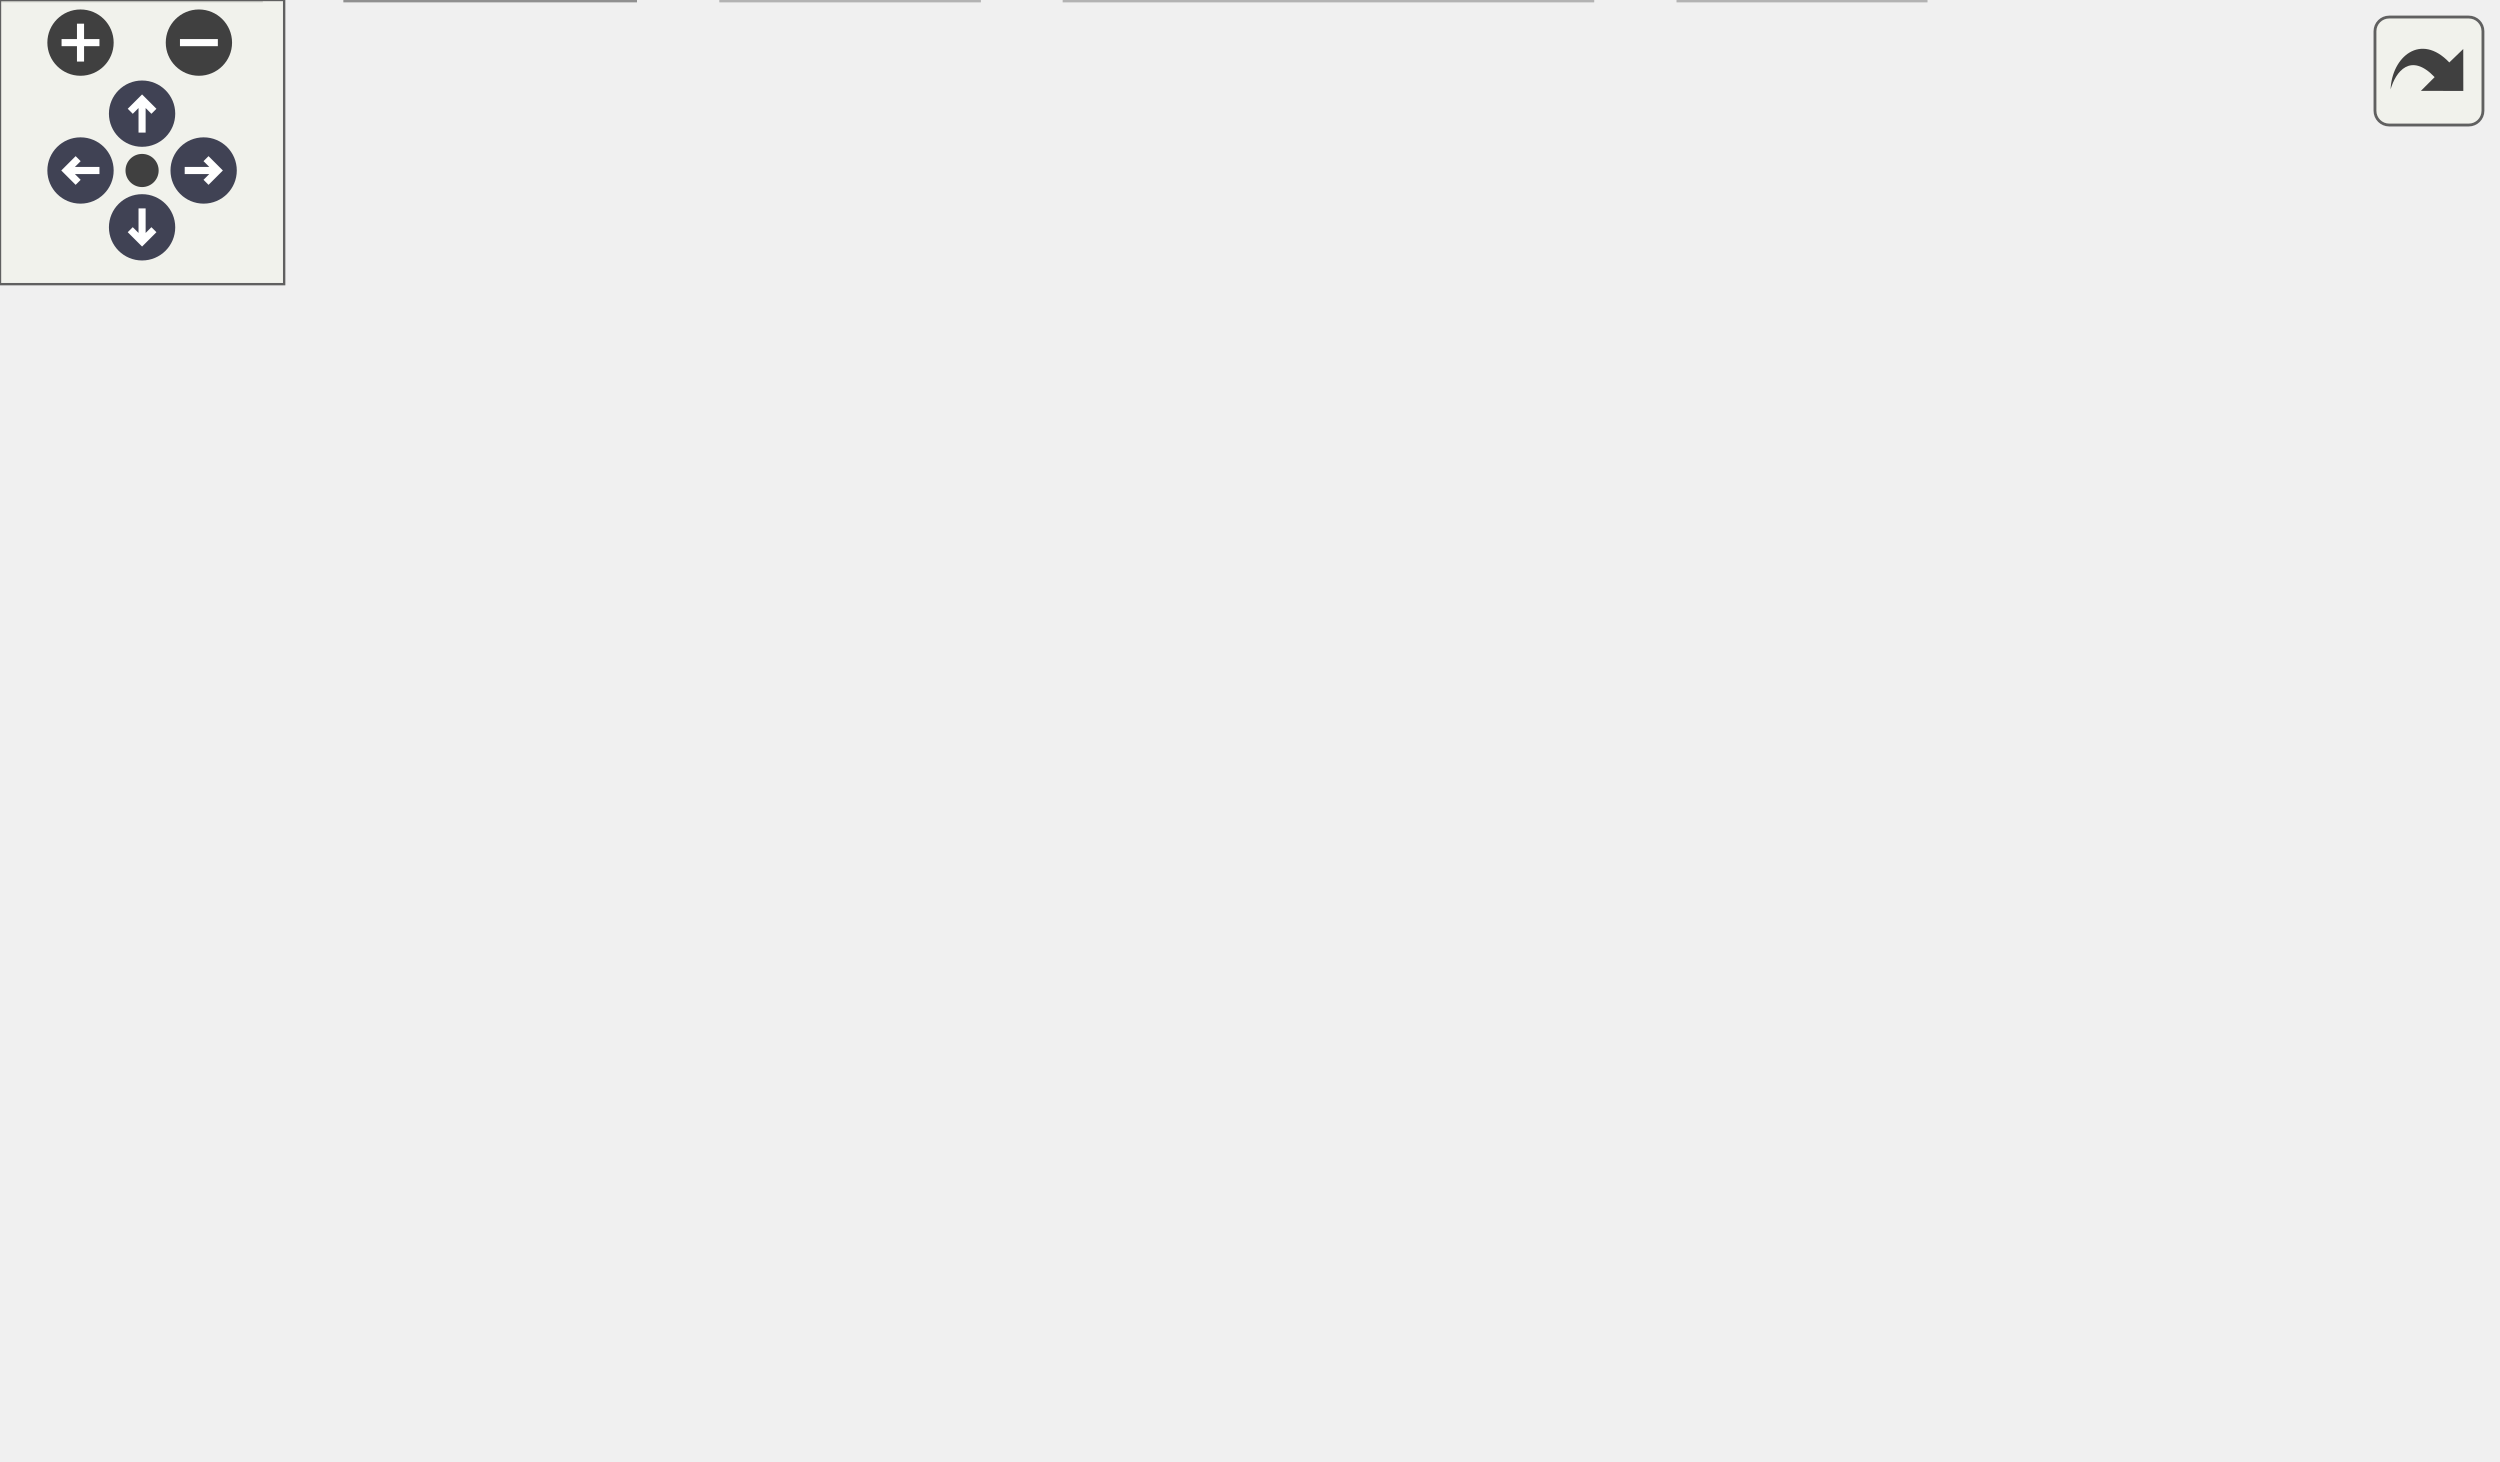
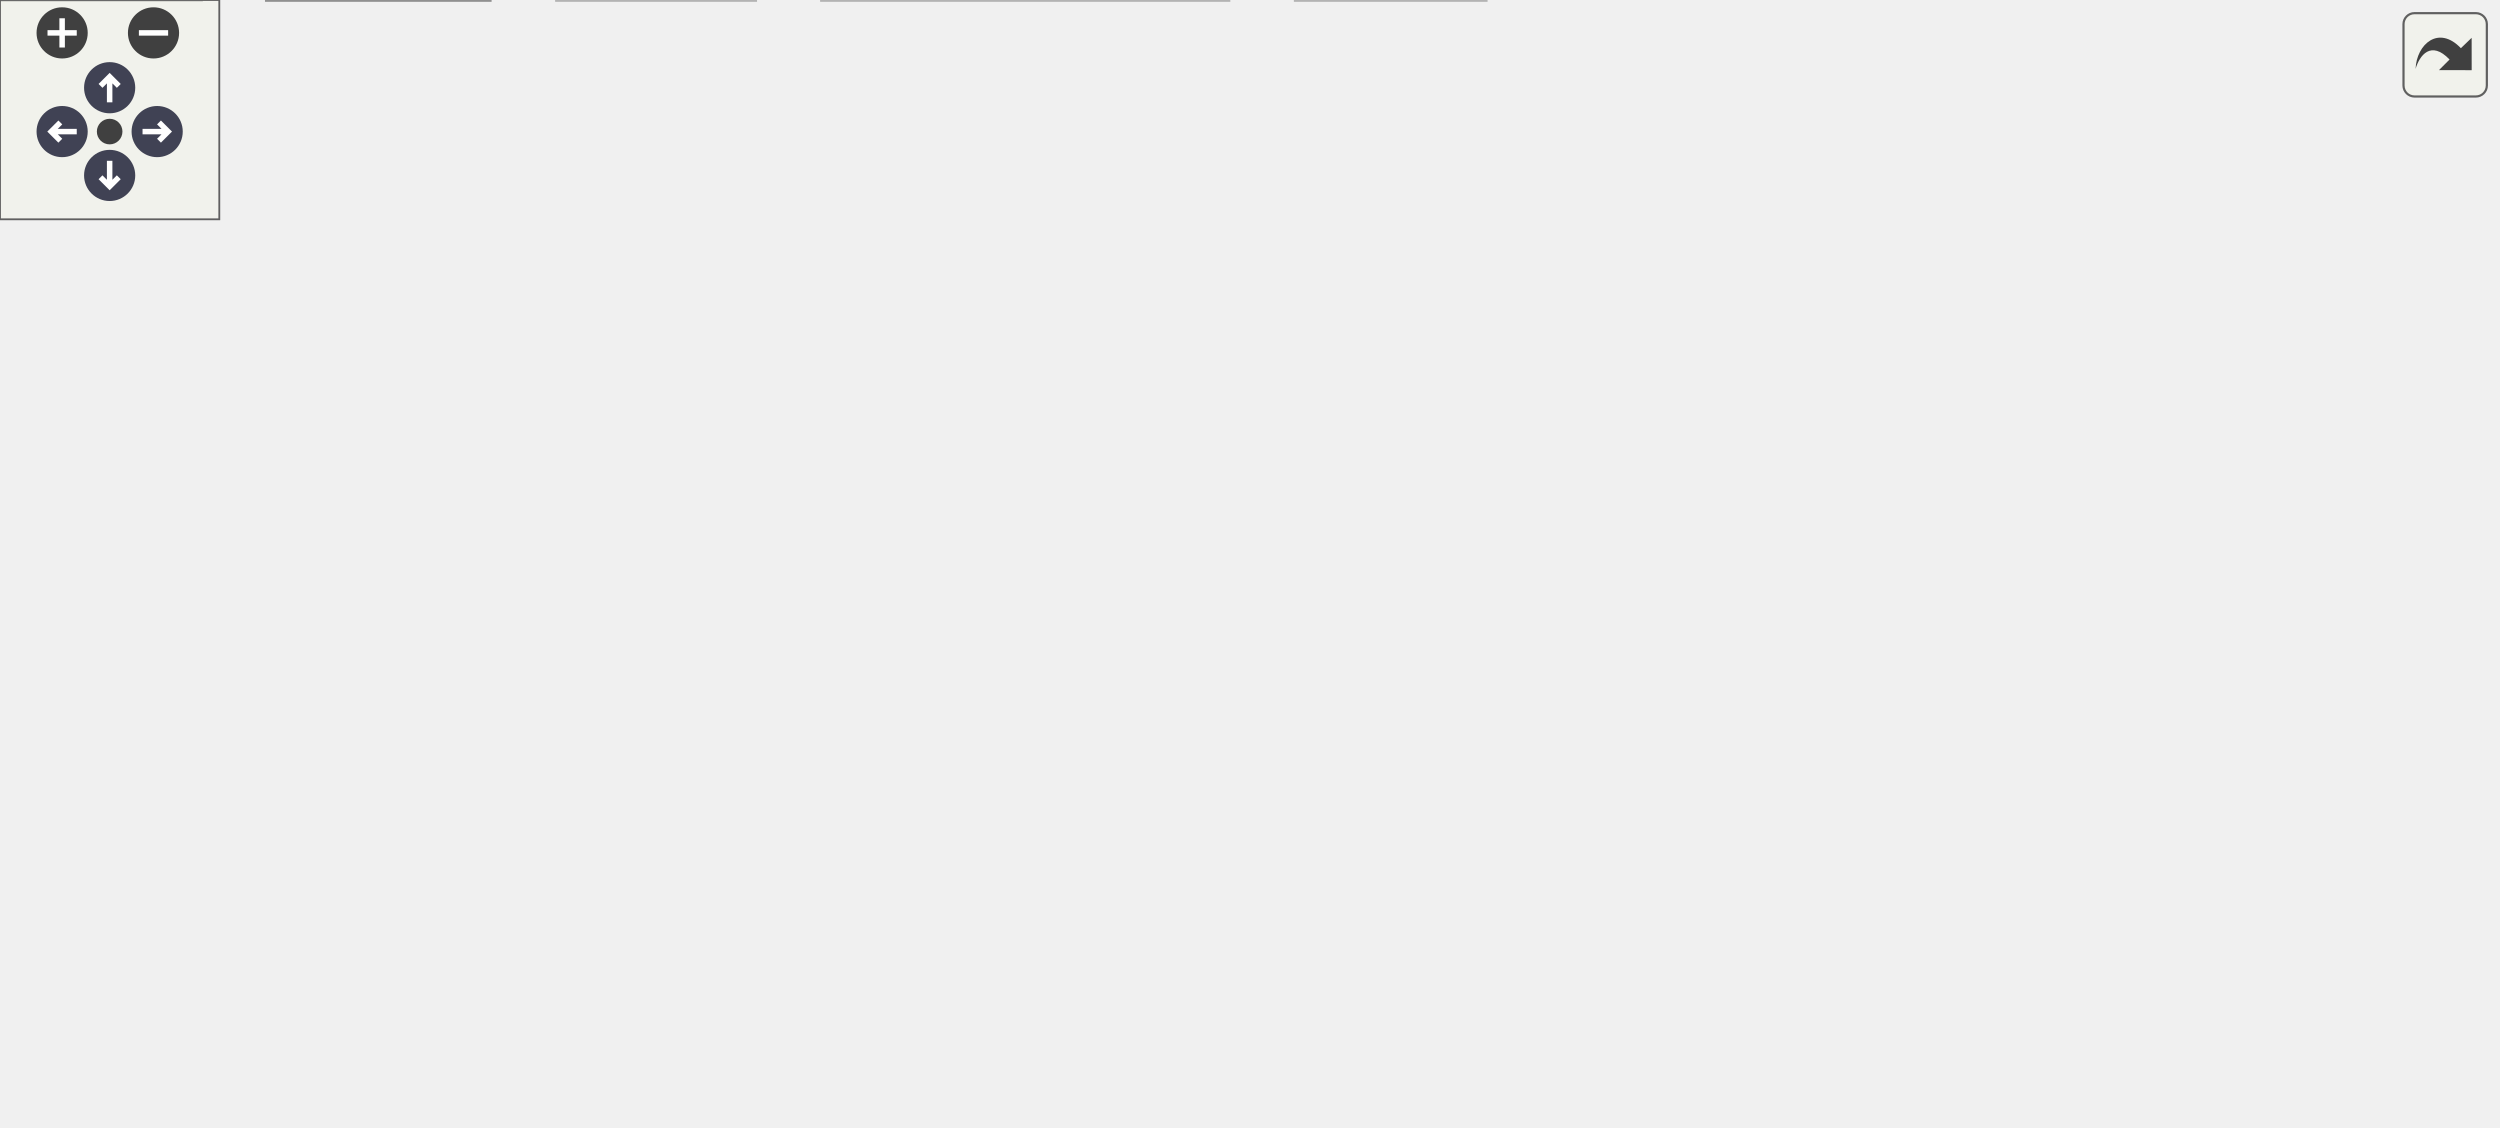
<svg xmlns="http://www.w3.org/2000/svg" xmlns:xlink="http://www.w3.org/1999/xlink" id="main" version="1.1" xml:space="preserve">
  <style type="text/css">
.node, .edge {opacity: 0.7;}
.node.selected, .edge.selected {opacity: 1;}
.edge:hover path { stroke: red; }
.edge:hover polygon { stroke: red; fill: red; }
</style>
  <defs>
    <circle id="rim" cx="0" cy="0" r="7" />
    <circle id="rim2" cx="0" cy="0" r="3.5" />
    <g id="zoomPlus">
      <use xlink:href="#rim" fill="#404040">
        <set attributeName="fill" to="#808080" begin="zoomplus.mouseover" end="zoomplus.mouseout" />
      </use>
      <path d="M-4,0h8M0,-4v8" fill="none" stroke="white" stroke-width="1.5" pointer-events="none" />
    </g>
    <g id="zoomMin">
      <use xlink:href="#rim" fill="#404040">
        <set attributeName="fill" to="#808080" begin="zoomminus.mouseover" end="zoomminus.mouseout" />
      </use>
      <path d="M-4,0h8" fill="none" stroke="white" stroke-width="1.5" pointer-events="none" />
    </g>
    <g id="arrowUp" transform="translate(30 24)">
      <use xlink:href="#rim" />
      <path pointer-events="none" fill="none" stroke="white" stroke-width="1.5" d="M0,-3.0v7 M-2.5,-0.5L0,-3.0L2.5,-0.5" />
    </g>
    <g id="arrowRight" transform="rotate(90) translate(36 -43)">
      <use xlink:href="#rim" />
      <path pointer-events="none" fill="none" stroke="white" stroke-width="1.5" d="M0,-3.0v7 M-2.5,-0.5L0,-3.0L2.5,-0.5" />
    </g>
    <g id="arrowDown" transform="rotate(180) translate(-30 -48)">
      <use xlink:href="#rim" />
      <path pointer-events="none" fill="none" stroke="white" stroke-width="1.5" d="M0,-3.0v7 M-2.5,-0.5L0,-3.0L2.5,-0.5" />
    </g>
    <g id="arrowLeft" transform="rotate(270) translate(-36 17)">
      <use xlink:href="#rim" />
      <path pointer-events="none" fill="none" stroke="white" stroke-width="1.5" d="M0,-3.0v7 M-2.5,-0.5L0,-3.0L2.5,-0.5" />
    </g>
    <g id="resetDef">
      <use xlink:href="#rim2" fill="#404040">
        <set attributeName="fill" to="#808080" begin="reset.mouseover" end="reset.mouseout" />
      </use>
    </g>
  </defs>
  <svg id="graph" class="graph">
    <g id="viewport">
      <g id="Node000001" class="node">
        <g id="a_Node000001">
-           <a xlink:title="Sort and print options.">
-             <polygon fill="#999999" stroke="#666666" points="427.12,-247.75 381.88,-247.75 381.88,-227 427.12,-227 427.12,-247.75" />
-             <text xml:space="preserve" text-anchor="middle" x="404.5" y="-234.25" font-family="Helvetica,sans-Serif" font-size="10.00">opts.c</text>
+           <a xlink:title="The working part of C-Menu Menu.">
+             <polygon fill="#999999" stroke="#666666" points="512.62,-247.75 422.38,-247.75 422.38,-227 512.62,-227 512.62,-247.75" />
+             <text xml:space="preserve" text-anchor="middle" x="467.5" y="-234.25" font-family="Helvetica,sans-Serif" font-size="10.00">menu_engine.c</text>
          </a>
        </g>
      </g>
      <g id="Node000002" class="node">
        <g id="a_Node000002">
          <a xlink:href="../../dd/dd8/a00719.html" target="_top" xlink:title="Headder for C-Menu Menu, Form, Pick, and View components.">
            <polygon fill="white" stroke="#666666" points="249.38,-191 181.62,-191 181.62,-170.25 249.38,-170.25 249.38,-191" />
            <text xml:space="preserve" text-anchor="middle" x="215.5" y="-177.5" font-family="Helvetica,sans-Serif" font-size="10.00">common.h</text>
          </a>
        </g>
      </g>
      <g id="edge1_Node000001_Node000002" class="edge">
        <g id="a_edge1_Node000001_Node000002">
          <a xlink:title=" ">
-             <path fill="none" stroke="#63b8ff" d="M381.7,-229.77C351.77,-221.1 298.54,-205.68 260.39,-194.63" />
-             <polygon fill="#63b8ff" stroke="#63b8ff" points="261.6,-191.33 251.02,-191.91 259.65,-198.06 261.6,-191.33" />
+             <path fill="none" stroke="#63b8ff" d="M422.16,-226.52C376.43,-216.59 306.27,-201.35 260.63,-191.43" />
+             <polygon fill="#63b8ff" stroke="#63b8ff" points="261.57,-188.05 251.06,-189.35 260.09,-194.89 261.57,-188.05" />
          </a>
        </g>
      </g>
      <g id="Node000008" class="node">
        <g id="a_Node000008">
          <a xlink:title=" ">
            <polygon fill="#e0e0e0" stroke="#999999" points="406.5,-20.75 354.5,-20.75 354.5,0 406.5,0 406.5,-20.75" />
            <text xml:space="preserve" text-anchor="middle" x="380.5" y="-7.25" font-family="Helvetica,sans-Serif" font-size="10.00">stdlib.h</text>
          </a>
        </g>
      </g>
      <g id="edge22_Node000001_Node000008" class="edge">
        <g id="a_edge22_Node000001_Node000008">
          <a xlink:title=" ">
-             <path fill="none" stroke="#63b8ff" d="M403.12,-226.65C401.85,-217.47 399.93,-203.31 398.5,-191 391.83,-133.58 385.43,-65.66 382.37,-32.18" />
-             <polygon fill="#63b8ff" stroke="#63b8ff" points="385.89,-32.27 381.5,-22.63 378.92,-32.9 385.89,-32.27" />
+             <path fill="none" stroke="#63b8ff" d="M441.81,-226.59C426.27,-219.25 407.56,-207.6 397.5,-191 367.13,-140.9 372.06,-68.13 376.92,-32.55" />
+             <polygon fill="#63b8ff" stroke="#63b8ff" points="380.37,-33.15 378.42,-22.74 373.45,-32.1 380.37,-33.15" />
          </a>
        </g>
      </g>
      <g id="Node000013" class="node">
        <g id="a_Node000013">
          <a xlink:title=" ">
-             <polygon fill="#e0e0e0" stroke="#999999" points="456,-191 407,-191 407,-170.25 456,-170.25 456,-191" />
-             <text xml:space="preserve" text-anchor="middle" x="431.5" y="-177.5" font-family="Helvetica,sans-Serif" font-size="10.00">stdio.h</text>
+             <polygon fill="#e0e0e0" stroke="#999999" points="458.5,-191 406.5,-191 406.5,-170.25 458.5,-170.25 458.5,-191" />
+             <text xml:space="preserve" text-anchor="middle" x="432.5" y="-177.5" font-family="Helvetica,sans-Serif" font-size="10.00">ctype.h</text>
          </a>
        </g>
      </g>
      <g id="edge21_Node000001_Node000013" class="edge">
        <g id="a_edge21_Node000001_Node000013">
          <a xlink:title=" ">
-             <path fill="none" stroke="#63b8ff" d="M409.33,-226.59C412.74,-219.66 417.45,-210.12 421.64,-201.61" />
-             <polygon fill="#63b8ff" stroke="#63b8ff" points="424.76,-203.2 426.05,-192.69 418.48,-200.11 424.76,-203.2" />
+             <path fill="none" stroke="#63b8ff" d="M461.24,-226.59C456.66,-219.42 450.3,-209.48 444.73,-200.76" />
+             <polygon fill="#63b8ff" stroke="#63b8ff" points="447.85,-199.14 439.52,-192.6 441.96,-202.91 447.85,-199.14" />
          </a>
        </g>
      </g>
      <g id="Node000014" class="node">
        <g id="a_Node000014">
          <a xlink:title=" ">
-             <polygon fill="#e0e0e0" stroke="#999999" points="526.88,-191 474.12,-191 474.12,-170.25 526.88,-170.25 526.88,-191" />
-             <text xml:space="preserve" text-anchor="middle" x="500.5" y="-177.5" font-family="Helvetica,sans-Serif" font-size="10.00">string.h</text>
+             <polygon fill="#e0e0e0" stroke="#999999" points="528.88,-191 476.12,-191 476.12,-170.25 528.88,-170.25 528.88,-191" />
+             <text xml:space="preserve" text-anchor="middle" x="502.5" y="-177.5" font-family="Helvetica,sans-Serif" font-size="10.00">string.h</text>
          </a>
        </g>
      </g>
      <g id="edge23_Node000001_Node000014" class="edge">
        <g id="a_edge23_Node000001_Node000014">
          <a xlink:title=" ">
-             <path fill="none" stroke="#63b8ff" d="M421.66,-226.59C436.13,-218.33 457.09,-206.38 473.76,-196.88" />
-             <polygon fill="#63b8ff" stroke="#63b8ff" points="475.22,-200.07 482.17,-192.08 471.75,-193.99 475.22,-200.07" />
+             <path fill="none" stroke="#63b8ff" d="M473.76,-226.59C478.34,-219.42 484.7,-209.48 490.27,-200.76" />
+             <polygon fill="#63b8ff" stroke="#63b8ff" points="493.04,-202.91 495.48,-192.6 487.15,-199.14 493.04,-202.91" />
+           </a>
+         </g>
+       </g>
+       <g id="Node000015" class="node">
+         <g id="a_Node000015">
+           <a xlink:title=" ">
+             <polygon fill="#e0e0e0" stroke="#999999" points="609.75,-191 547.25,-191 547.25,-170.25 609.75,-170.25 609.75,-191" />
+             <text xml:space="preserve" text-anchor="middle" x="578.5" y="-177.5" font-family="Helvetica,sans-Serif" font-size="10.00">termios.h</text>
+           </a>
+         </g>
+       </g>
+       <g id="edge24_Node000001_Node000015" class="edge">
+         <g id="a_edge24_Node000001_Node000015">
+           <a xlink:title=" ">
+             <path fill="none" stroke="#63b8ff" d="M487.34,-226.59C504.39,-218.18 529.22,-205.93 548.66,-196.34" />
+             <polygon fill="#63b8ff" stroke="#63b8ff" points="550.05,-199.56 557.47,-192 546.95,-193.28 550.05,-199.56" />
+           </a>
+         </g>
+       </g>
+       <g id="Node000016" class="node">
+         <g id="a_Node000016">
+           <a xlink:title=" ">
+             <polygon fill="#e0e0e0" stroke="#999999" points="683,-191 628,-191 628,-170.25 683,-170.25 683,-191" />
+             <text xml:space="preserve" text-anchor="middle" x="655.5" y="-177.5" font-family="Helvetica,sans-Serif" font-size="10.00">unistd.h</text>
+           </a>
+         </g>
+       </g>
+       <g id="edge25_Node000001_Node000016" class="edge">
+         <g id="a_edge25_Node000001_Node000016">
+           <a xlink:title=" ">
+             <path fill="none" stroke="#63b8ff" d="M501.11,-226.59C533.56,-217.14 582.67,-202.84 616.75,-192.91" />
+             <polygon fill="#63b8ff" stroke="#63b8ff" points="617.61,-196.3 626.23,-190.15 615.65,-189.58 617.61,-196.3" />
          </a>
        </g>
      </g>
      <g id="Node000003" class="node">
        <g id="a_Node000003">
          <a xlink:title=" ">
            <polygon fill="#e0e0e0" stroke="#999999" points="336.12,-20.75 224.88,-20.75 224.88,0 336.12,0 336.12,-20.75" />
            <text xml:space="preserve" text-anchor="middle" x="280.5" y="-7.25" font-family="Helvetica,sans-Serif" font-size="10.00">ncursesw/ncurses.h</text>
          </a>
        </g>
      </g>
      <g id="edge2_Node000002_Node000003" class="edge">
        <g id="a_edge2_Node000002_Node000003">
          <a xlink:title=" ">
            <path fill="none" stroke="#63b8ff" d="M245.19,-169.85C262.78,-162.62 284.16,-151.08 297.5,-134.25 319.34,-106.68 324.38,-90.2 313.5,-56.75 310.29,-46.87 304.03,-37.35 297.81,-29.6" />
            <polygon fill="#63b8ff" stroke="#63b8ff" points="300.65,-27.53 291.46,-22.27 295.36,-32.12 300.65,-27.53" />
          </a>
        </g>
      </g>
      <g id="Node000004" class="node">
        <g id="a_Node000004">
          <a xlink:href="../../d8/db9/a00725.html" target="_top" xlink:title="Headder for C-Menu API library, libcm.so.">
            <polygon fill="white" stroke="#666666" points="199.5,-77.5 159.5,-77.5 159.5,-56.75 199.5,-56.75 199.5,-77.5" />
            <text xml:space="preserve" text-anchor="middle" x="179.5" y="-64" font-family="Helvetica,sans-Serif" font-size="10.00">cm.h</text>
          </a>
        </g>
      </g>
      <g id="edge3_Node000002_Node000004" class="edge">
        <g id="a_edge3_Node000002_Node000004">
          <a xlink:title=" ">
            <path fill="none" stroke="#63b8ff" d="M181.38,-178.82C149.2,-176.02 102.56,-166.26 79.5,-134.25 58.38,-104.94 111.85,-84.98 148.49,-75.16" />
            <polygon fill="#63b8ff" stroke="#63b8ff" points="148.92,-78.67 157.75,-72.82 147.2,-71.88 148.92,-78.67" />
          </a>
        </g>
      </g>
      <g id="Node000007" class="node">
        <g id="a_Node000007">
          <a xlink:title=" ">
            <polygon fill="#e0e0e0" stroke="#999999" points="55,-20.75 0,-20.75 0,0 55,0 55,-20.75" />
            <text xml:space="preserve" text-anchor="middle" x="27.5" y="-7.25" font-family="Helvetica,sans-Serif" font-size="10.00">stddef.h</text>
          </a>
        </g>
      </g>
      <g id="edge20_Node000002_Node000007" class="edge">
        <g id="a_edge20_Node000002_Node000007">
          <a xlink:title=" ">
            <path fill="none" stroke="#63b8ff" d="M181.19,-177.51C148.67,-173.72 100.46,-163.22 70.5,-134.25 42.17,-106.85 32.48,-59.76 29.19,-32.52" />
            <polygon fill="#63b8ff" stroke="#63b8ff" points="32.69,-32.34 28.2,-22.74 25.72,-33.04 32.69,-32.34" />
          </a>
        </g>
      </g>
      <g id="Node000009" class="node">
        <g id="a_Node000009">
          <a xlink:href="../../d2/d94/a00716.html" target="_top" xlink:title="Form data structures, enums, types, end external declarations.">
            <polygon fill="white" stroke="#666666" points="136.62,-134.25 88.38,-134.25 88.38,-113.5 136.62,-113.5 136.62,-134.25" />
            <text xml:space="preserve" text-anchor="middle" x="112.5" y="-120.75" font-family="Helvetica,sans-Serif" font-size="10.00">form.h</text>
          </a>
        </g>
      </g>
      <g id="edge9_Node000002_Node000009" class="edge">
        <g id="a_edge9_Node000002_Node000009">
          <a xlink:title=" ">
            <path fill="none" stroke="#63b8ff" d="M197.09,-169.84C181.41,-161.51 158.65,-149.41 140.69,-139.86" />
            <polygon fill="#63b8ff" stroke="#63b8ff" points="142.56,-136.89 132.09,-135.29 139.28,-143.07 142.56,-136.89" />
          </a>
        </g>
      </g>
      <g id="Node000010" class="node">
        <g id="a_Node000010">
          <a xlink:href="../../df/df7/a00731.html" target="_top" xlink:title="Menu data structures, enums, types, end external declarations.">
            <polygon fill="white" stroke="#666666" points="207.88,-134.25 155.12,-134.25 155.12,-113.5 207.88,-113.5 207.88,-134.25" />
            <text xml:space="preserve" text-anchor="middle" x="181.5" y="-120.75" font-family="Helvetica,sans-Serif" font-size="10.00">menu.h</text>
          </a>
        </g>
      </g>
      <g id="edge11_Node000002_Node000010" class="edge">
        <g id="a_edge11_Node000002_Node000010">
          <a xlink:title=" ">
            <path fill="none" stroke="#63b8ff" d="M209.42,-169.84C205.02,-162.75 198.93,-152.94 193.56,-144.29" />
            <polygon fill="#63b8ff" stroke="#63b8ff" points="196.57,-142.51 188.32,-135.86 190.63,-146.21 196.57,-142.51" />
          </a>
        </g>
      </g>
      <g id="Node000011" class="node">
        <g id="a_Node000011">
          <a xlink:href="../../db/d7c/a00722.html" target="_top" xlink:title="Pick data structures, enums, types, end external declarations.">
            <polygon fill="white" stroke="#666666" points="271.12,-134.25 225.88,-134.25 225.88,-113.5 271.12,-113.5 271.12,-134.25" />
            <text xml:space="preserve" text-anchor="middle" x="248.5" y="-120.75" font-family="Helvetica,sans-Serif" font-size="10.00">pick.h</text>
          </a>
        </g>
      </g>
      <g id="edge13_Node000002_Node000011" class="edge">
        <g id="a_edge13_Node000002_Node000011">
          <a xlink:title=" ">
            <path fill="none" stroke="#63b8ff" d="M221.4,-169.84C225.67,-162.75 231.58,-152.94 236.8,-144.29" />
            <polygon fill="#63b8ff" stroke="#63b8ff" points="239.71,-146.25 241.87,-135.87 233.71,-142.63 239.71,-146.25" />
          </a>
        </g>
      </g>
      <g id="Node000012" class="node">
        <g id="a_Node000012">
          <a xlink:href="../../d6/dc0/a00734.html" target="_top" xlink:title="View data structures, enums, types, end external declarations.">
            <polygon fill="white" stroke="#666666" points="304.25,-77.5 256.75,-77.5 256.75,-56.75 304.25,-56.75 304.25,-77.5" />
            <text xml:space="preserve" text-anchor="middle" x="280.5" y="-64" font-family="Helvetica,sans-Serif" font-size="10.00">view.h</text>
          </a>
        </g>
      </g>
      <g id="edge15_Node000002_Node000012" class="edge">
        <g id="a_edge15_Node000002_Node000012">
          <a xlink:title=" ">
            <path fill="none" stroke="#63b8ff" d="M239.58,-169.84C254.3,-162.44 271.91,-150.72 280.5,-134.25 287.73,-120.38 287.27,-102.54 285.25,-88.88" />
            <polygon fill="#63b8ff" stroke="#63b8ff" points="288.72,-88.41 283.41,-79.24 281.84,-89.72 288.72,-88.41" />
          </a>
        </g>
      </g>
      <g id="edge5_Node000004_Node000003" class="edge">
        <g id="a_edge5_Node000004_Node000003">
          <a xlink:title=" ">
            <path fill="none" stroke="#63b8ff" d="M197.56,-56.34C212.92,-48.01 235.24,-35.91 252.86,-26.36" />
            <polygon fill="#63b8ff" stroke="#63b8ff" points="254.15,-29.64 261.27,-21.8 250.81,-23.49 254.15,-29.64" />
          </a>
        </g>
      </g>
      <g id="Node000005" class="node">
        <g id="a_Node000005">
          <a xlink:href="../../df/d3b/a00728.html" target="_top" xlink:title=" ">
            <polygon fill="white" stroke="#666666" points="134,-20.75 73,-20.75 73,0 134,0 134,-20.75" />
            <text xml:space="preserve" text-anchor="middle" x="103.5" y="-7.25" font-family="Helvetica,sans-Serif" font-size="10.00">version.h</text>
          </a>
        </g>
      </g>
      <g id="edge4_Node000004_Node000005" class="edge">
        <g id="a_edge4_Node000004_Node000005">
          <a xlink:title=" ">
            <path fill="none" stroke="#63b8ff" d="M165.91,-56.34C154.89,-48.4 139.11,-37.03 126.18,-27.71" />
            <polygon fill="#63b8ff" stroke="#63b8ff" points="128.36,-24.97 118.2,-21.96 124.27,-30.65 128.36,-24.97" />
          </a>
        </g>
      </g>
      <g id="Node000006" class="node">
        <g id="a_Node000006">
          <a xlink:title=" ">
            <polygon fill="#e0e0e0" stroke="#999999" points="206.62,-20.75 152.38,-20.75 152.38,0 206.62,0 206.62,-20.75" />
            <text xml:space="preserve" text-anchor="middle" x="179.5" y="-7.25" font-family="Helvetica,sans-Serif" font-size="10.00">signal.h</text>
          </a>
        </g>
      </g>
      <g id="edge6_Node000004_Node000006" class="edge">
        <g id="a_edge6_Node000004_Node000006">
          <a xlink:title=" ">
            <path fill="none" stroke="#63b8ff" d="M179.5,-56.34C179.5,-49.72 179.5,-40.72 179.5,-32.52" />
            <polygon fill="#63b8ff" stroke="#63b8ff" points="183,-32.59 179.5,-22.59 176,-32.59 183,-32.59" />
          </a>
        </g>
      </g>
      <g id="edge7_Node000004_Node000007" class="edge">
        <g id="a_edge7_Node000004_Node000007">
          <a xlink:title=" ">
            <path fill="none" stroke="#63b8ff" d="M159,-58.74C135.14,-50.15 95.25,-35.78 65.64,-25.11" />
            <polygon fill="#63b8ff" stroke="#63b8ff" points="66.87,-21.84 56.28,-21.74 64.5,-28.42 66.87,-21.84" />
          </a>
        </g>
      </g>
      <g id="edge8_Node000004_Node000008" class="edge">
        <g id="a_edge8_Node000004_Node000008">
          <a xlink:title=" ">
            <path fill="none" stroke="#63b8ff" d="M199.88,-60.57C233.43,-51.43 300.79,-33.09 343.1,-21.56" />
            <polygon fill="#63b8ff" stroke="#63b8ff" points="343.87,-24.98 352.6,-18.98 342.03,-18.23 343.87,-24.98" />
          </a>
        </g>
      </g>
      <g id="edge10_Node000009_Node000004" class="edge">
        <g id="a_edge10_Node000009_Node000004">
          <a xlink:title=" ">
            <path fill="none" stroke="#63b8ff" d="M124.48,-113.09C134.01,-105.3 147.56,-94.22 158.83,-85.01" />
            <polygon fill="#63b8ff" stroke="#63b8ff" points="160.92,-87.82 166.45,-78.79 156.5,-82.4 160.92,-87.82" />
          </a>
        </g>
      </g>
      <g id="edge12_Node000010_Node000004" class="edge">
        <g id="a_edge12_Node000010_Node000004">
          <a xlink:title=" ">
            <path fill="none" stroke="#63b8ff" d="M181.14,-113.09C180.9,-106.47 180.57,-97.47 180.27,-89.27" />
            <polygon fill="#63b8ff" stroke="#63b8ff" points="183.77,-89.21 179.91,-79.34 176.78,-89.46 183.77,-89.21" />
          </a>
        </g>
      </g>
      <g id="edge14_Node000011_Node000004" class="edge">
        <g id="a_edge14_Node000011_Node000004">
          <a xlink:title=" ">
            <path fill="none" stroke="#63b8ff" d="M236.16,-113.09C226.25,-105.22 212.11,-94 200.44,-84.74" />
            <polygon fill="#63b8ff" stroke="#63b8ff" points="202.92,-82.24 192.91,-78.77 198.57,-87.73 202.92,-82.24" />
          </a>
        </g>
      </g>
      <g id="edge16_Node000012_Node000003" class="edge">
        <g id="a_edge16_Node000012_Node000003">
          <a xlink:title=" ">
            <path fill="none" stroke="#63b8ff" d="M280.5,-56.34C280.5,-49.72 280.5,-40.72 280.5,-32.52" />
            <polygon fill="#63b8ff" stroke="#63b8ff" points="284,-32.59 280.5,-22.59 277,-32.59 284,-32.59" />
          </a>
        </g>
      </g>
      <g id="edge17_Node000012_Node000006" class="edge">
        <g id="a_edge17_Node000012_Node000006">
          <a xlink:title=" ">
            <path fill="none" stroke="#63b8ff" d="M262.44,-56.34C247.08,-48.01 224.76,-35.91 207.14,-26.36" />
            <polygon fill="#63b8ff" stroke="#63b8ff" points="209.19,-23.49 198.73,-21.8 205.85,-29.64 209.19,-23.49" />
          </a>
        </g>
      </g>
      <g id="edge18_Node000012_Node000007" class="edge">
        <g id="a_edge18_Node000012_Node000007">
          <a xlink:title=" ">
            <path fill="none" stroke="#63b8ff" d="M256.33,-61.47C218.05,-54.01 140.88,-38.63 66.35,-21.34" />
            <polygon fill="#63b8ff" stroke="#63b8ff" points="67.38,-17.99 56.85,-19.12 65.79,-24.81 67.38,-17.99" />
          </a>
        </g>
      </g>
      <g id="edge19_Node000012_Node000008" class="edge">
        <g id="a_edge19_Node000012_Node000008">
          <a xlink:title=" ">
            <path fill="none" stroke="#63b8ff" d="M298.38,-56.34C313.59,-48.01 335.69,-35.91 353.13,-26.36" />
            <polygon fill="#63b8ff" stroke="#63b8ff" points="354.36,-29.68 361.45,-21.81 351,-23.54 354.36,-29.68" />
          </a>
        </g>
      </g>
    </g>
  </svg>
  <g id="navigator" transform="translate(0 0)" fill="#404254">
    <rect fill="#f2f5e9" fill-opacity="0.5" stroke="#606060" stroke-width=".5" x="0" y="0" width="60" height="60" />
    <use id="zoomplus" xlink:href="#zoomPlus" x="17" y="9" />
    <use id="zoomminus" xlink:href="#zoomMin" x="42" y="9" />
    <use id="reset" xlink:href="#resetDef" x="30" y="36" />
    <use id="arrowup" xlink:href="#arrowUp" x="0" y="0" />
    <use id="arrowright" xlink:href="#arrowRight" x="0" y="0" />
    <use id="arrowdown" xlink:href="#arrowDown" x="0" y="0" />
    <use id="arrowleft" xlink:href="#arrowLeft" x="0" y="0" />
  </g>
  <svg viewBox="0 0 15 15" width="100%" height="30px" preserveAspectRatio="xMaxYMin meet">
    <g id="arrow_out" transform="scale(0.3 0.3)">
      <a xlink:href="a01008_org.svg" target="_base">
        <rect id="button" ry="5" rx="5" y="6" x="6" height="38" width="38" fill="#f2f5e9" fill-opacity="0.5" stroke="#606060" stroke-width="1.0" />
        <path id="arrow" d="M 11.5,31.437 C 11.94,20.098 22.043,11.323 32.159,21.979 L 37.069,17.246 C 37.069,17.246 37.088,32 37.088,32 L 22.16,31.978 C 22.16,31.978 26.998,27.14 26.998,27.14 C 18.529,18.264 13.292,25.23 11.5,31.437 z" style="fill:#404040;" />
      </a>
    </g>
  </svg>
  <style type="text/css">

[data-mouse-over-selected='false'] { opacity: 0.7; }
[data-mouse-over-selected='true']  { opacity: 1.0; }

</style>
</svg>
